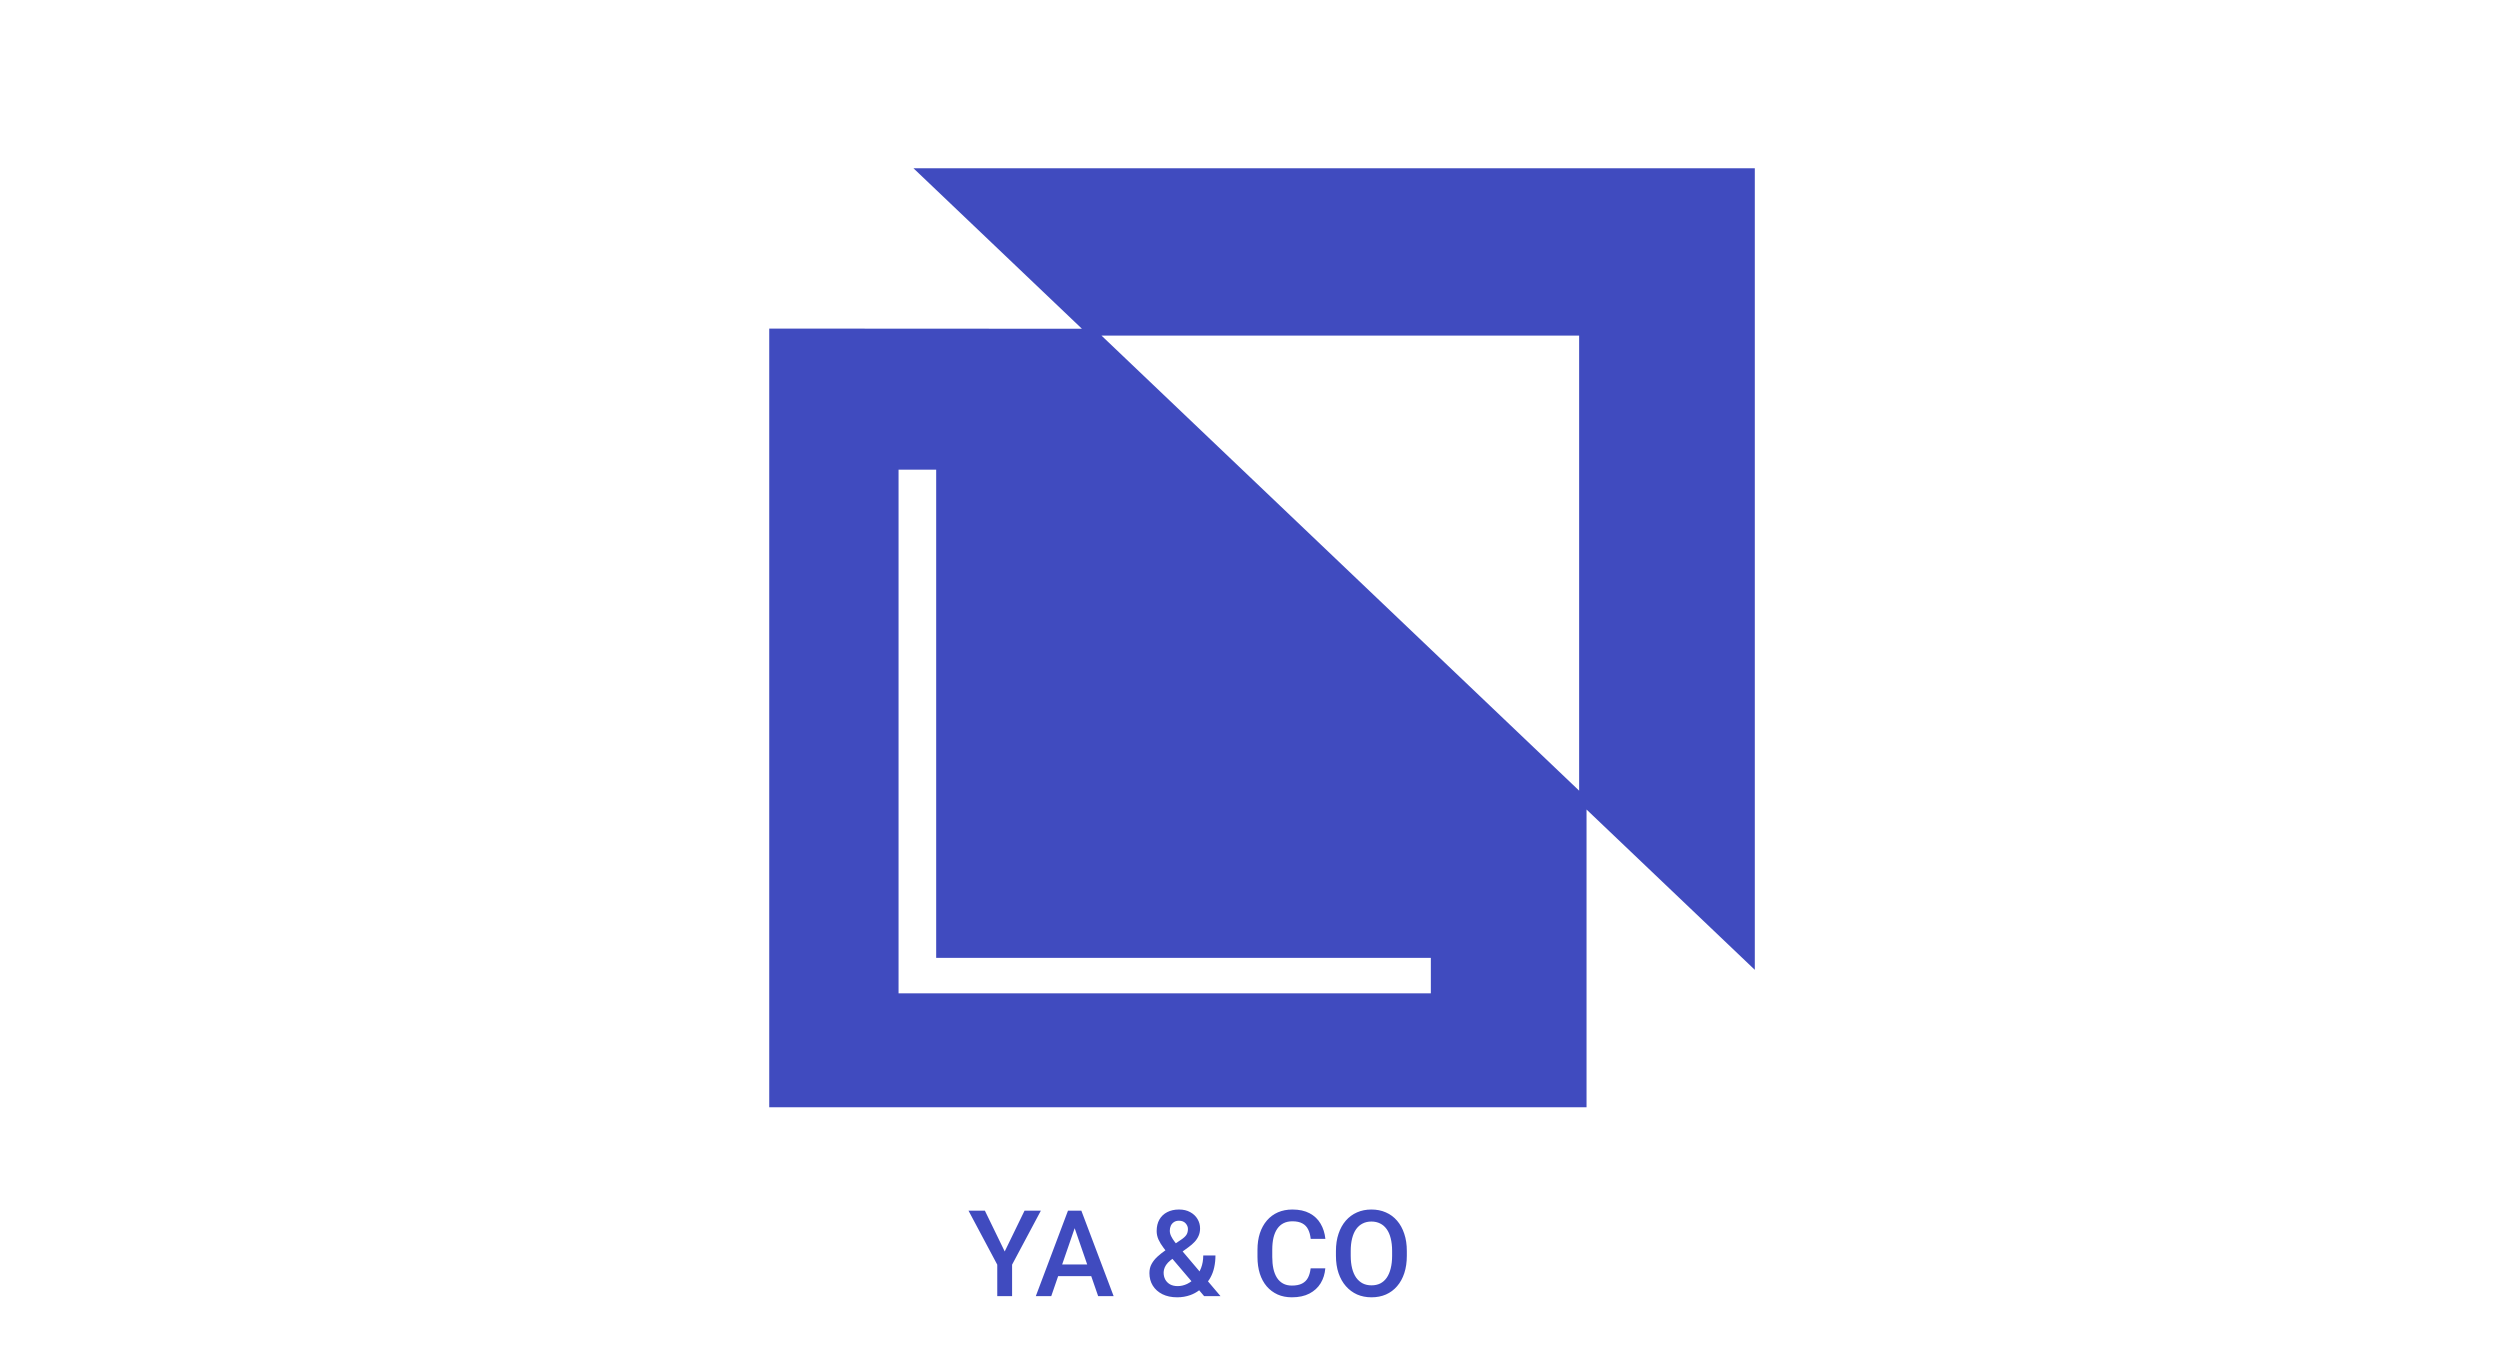
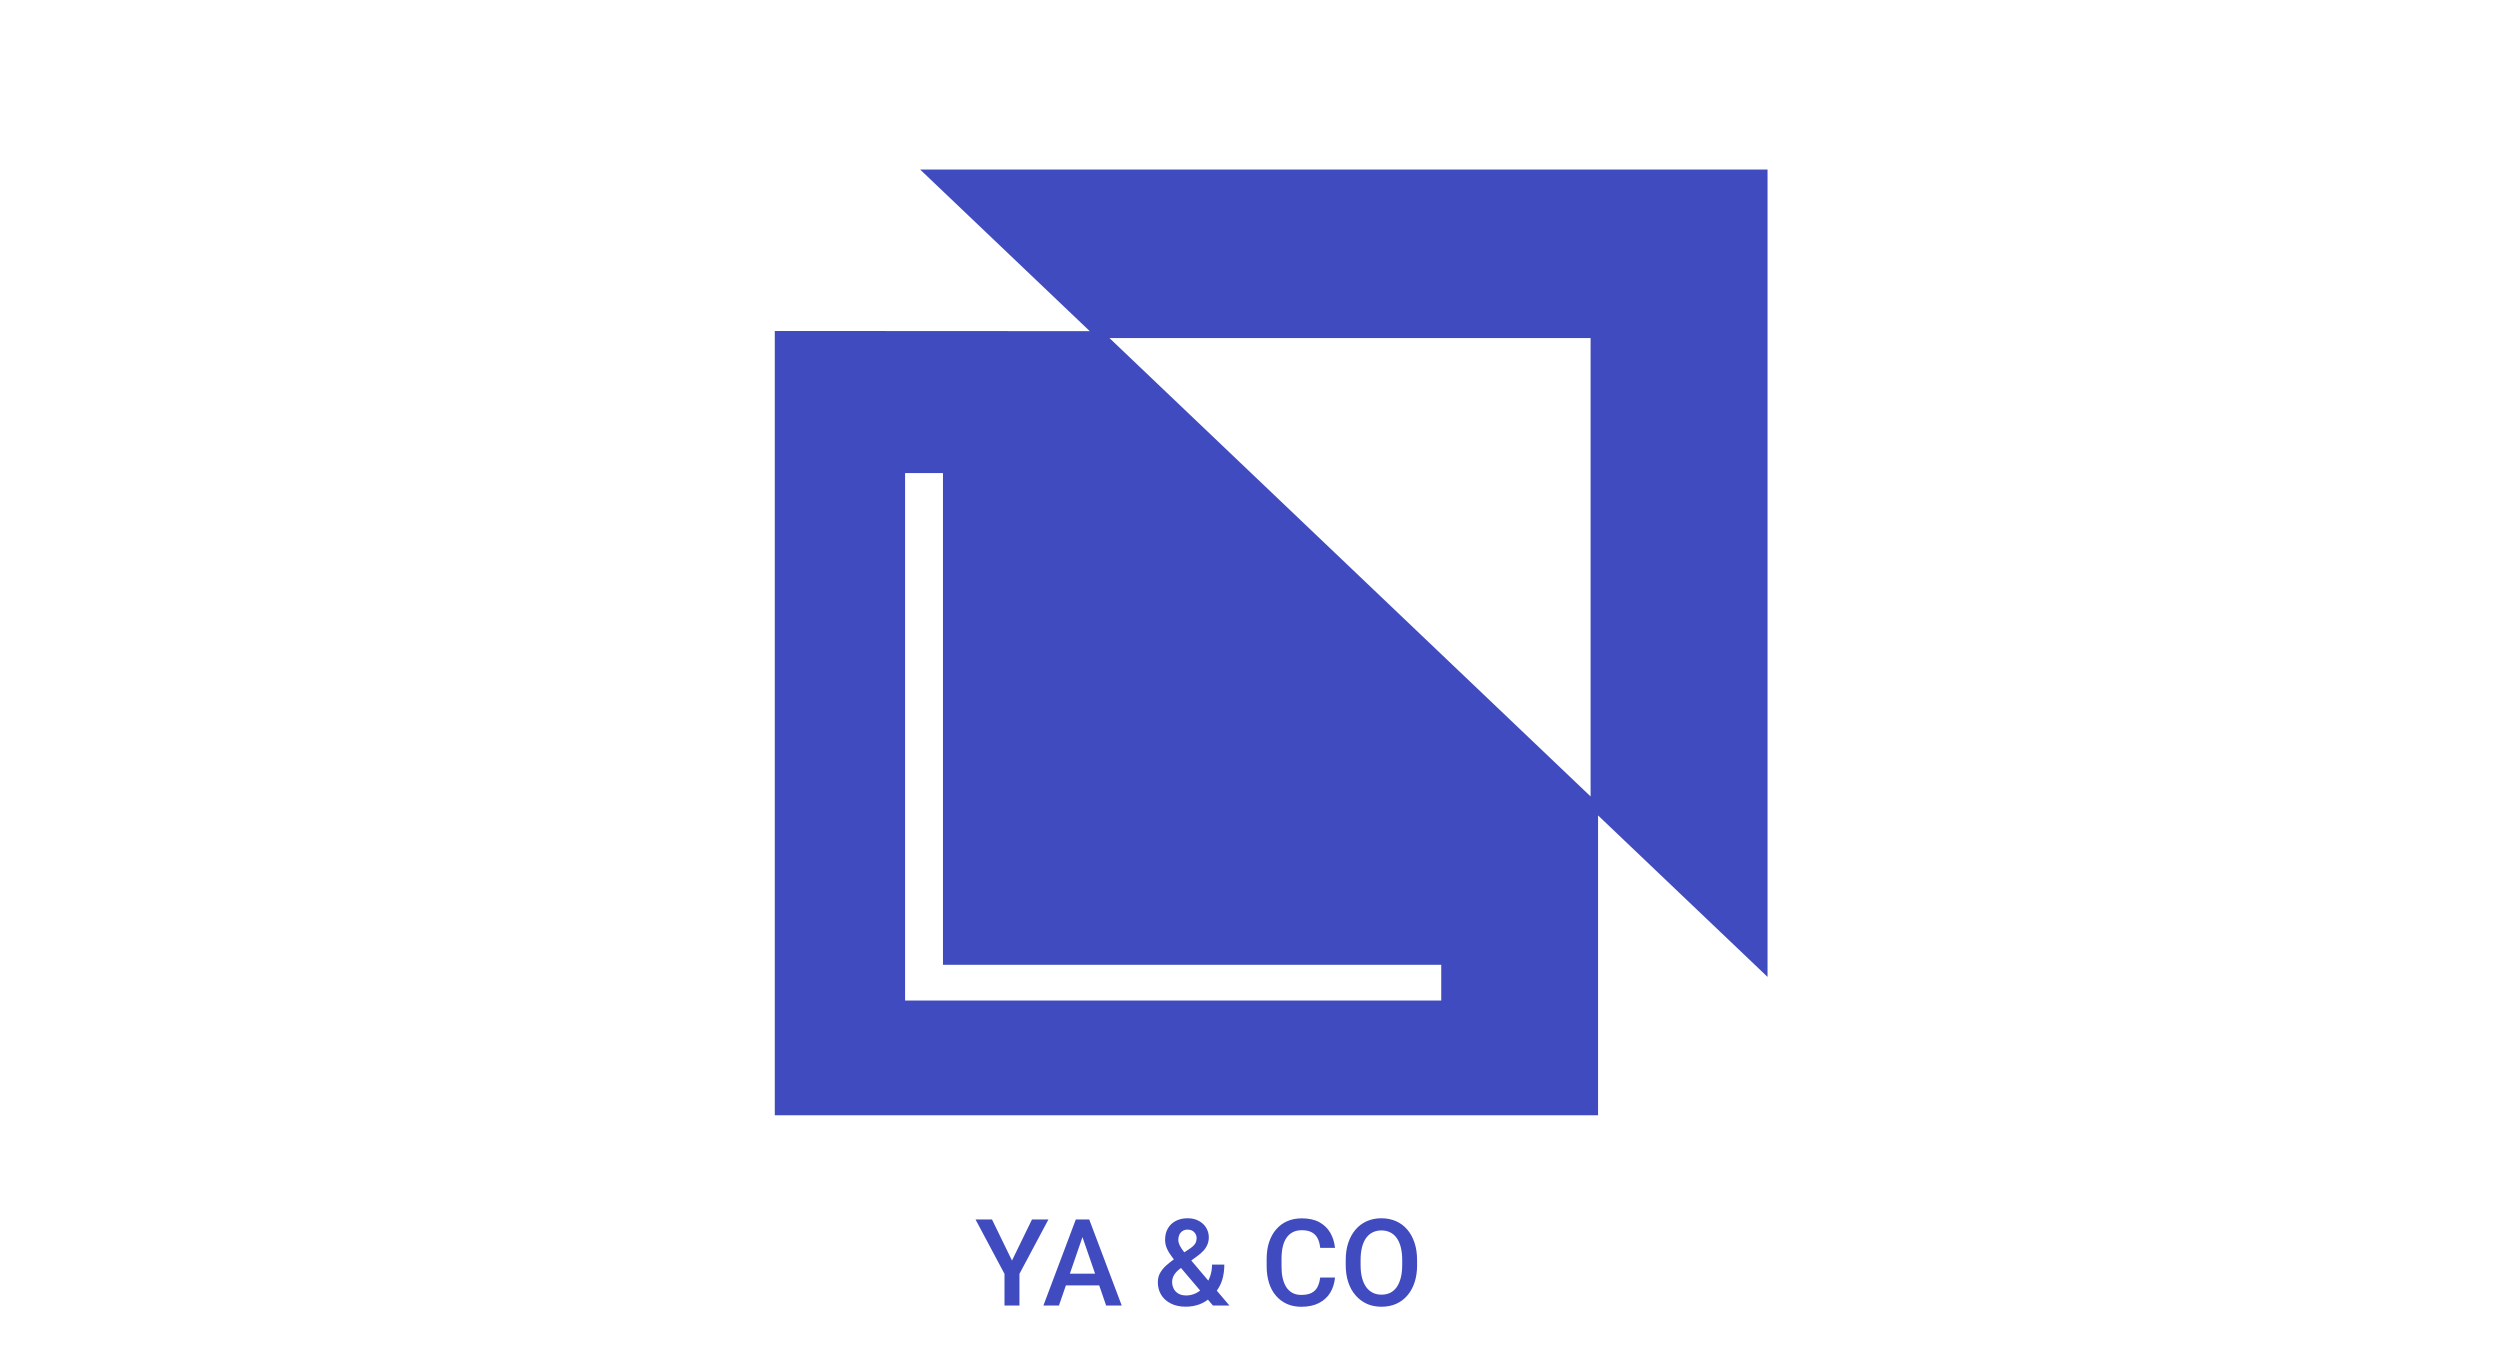
- <svg xmlns="http://www.w3.org/2000/svg" width="104" height="56" viewBox="0 0 104 56" fill="none">
-   <path fill-rule="evenodd" clip-rule="evenodd" d="M38 7L45.008 13.676L32 13.669V46.061H66V33.676L73 40.345V7H38ZM65.692 32.892L45.823 13.962H65.692V32.892ZM59.523 41.323H37.38V19.537H38.945V39.847H59.523V41.323ZM41.796 52.061L40.971 50.364H40.29L41.486 52.61V53.919H42.103V52.61L43.3 50.364H42.621L41.796 52.061ZM44.838 50.364H44.984L46.327 53.919H45.683L45.395 53.087H44.019L43.732 53.919H43.09L44.428 50.364H44.572H44.838ZM44.186 52.601H45.227L44.706 51.093L44.186 52.601ZM48.482 52.012C48.455 51.978 48.429 51.944 48.405 51.912C48.314 51.792 48.243 51.675 48.192 51.563C48.142 51.449 48.117 51.332 48.117 51.212C48.117 51.026 48.155 50.867 48.231 50.733C48.308 50.599 48.416 50.497 48.556 50.425C48.696 50.352 48.86 50.316 49.047 50.316C49.227 50.316 49.383 50.352 49.513 50.425C49.645 50.497 49.746 50.592 49.816 50.711C49.888 50.83 49.923 50.96 49.923 51.102C49.923 51.214 49.903 51.316 49.862 51.409C49.822 51.502 49.766 51.587 49.694 51.663C49.622 51.74 49.539 51.812 49.445 51.88L49.198 52.06L49.902 52.891C49.925 52.845 49.946 52.797 49.965 52.747C50.025 52.591 50.055 52.418 50.055 52.227H50.563C50.563 52.4 50.546 52.563 50.512 52.718C50.479 52.873 50.426 53.016 50.353 53.148C50.323 53.202 50.29 53.255 50.252 53.304L50.773 53.919H50.092L49.885 53.676C49.773 53.761 49.652 53.827 49.52 53.875C49.348 53.937 49.164 53.968 48.969 53.968C48.733 53.968 48.529 53.925 48.356 53.839C48.183 53.752 48.05 53.633 47.956 53.482C47.863 53.331 47.816 53.157 47.816 52.962C47.816 52.817 47.846 52.69 47.907 52.581C47.967 52.471 48.049 52.368 48.153 52.273C48.249 52.186 48.359 52.099 48.482 52.012ZM48.774 52.369L48.7 52.422C48.614 52.492 48.55 52.56 48.507 52.625C48.467 52.689 48.44 52.747 48.427 52.801C48.414 52.855 48.407 52.902 48.407 52.943C48.407 53.047 48.429 53.141 48.473 53.226C48.519 53.31 48.585 53.378 48.671 53.428C48.759 53.477 48.865 53.502 48.991 53.502C49.126 53.502 49.257 53.471 49.384 53.411C49.447 53.38 49.508 53.343 49.565 53.299L48.774 52.369ZM48.914 51.72L49.132 51.573C49.235 51.505 49.308 51.438 49.352 51.373C49.396 51.306 49.418 51.223 49.418 51.124C49.418 51.039 49.385 50.961 49.32 50.889C49.255 50.818 49.163 50.782 49.044 50.782C48.961 50.782 48.891 50.801 48.834 50.84C48.778 50.878 48.734 50.928 48.705 50.992C48.677 51.054 48.664 51.123 48.664 51.199C48.664 51.273 48.682 51.348 48.72 51.426C48.757 51.503 48.808 51.583 48.873 51.668C48.887 51.685 48.9 51.702 48.914 51.72ZM55.133 52.762H54.523C54.505 52.916 54.468 53.047 54.411 53.155C54.355 53.261 54.273 53.341 54.164 53.397C54.057 53.452 53.916 53.48 53.742 53.48C53.599 53.48 53.476 53.451 53.373 53.394C53.27 53.337 53.186 53.257 53.119 53.152C53.054 53.048 53.005 52.924 52.973 52.779C52.942 52.632 52.926 52.47 52.926 52.291V51.99C52.926 51.801 52.943 51.634 52.977 51.487C53.013 51.339 53.066 51.215 53.136 51.114C53.206 51.013 53.293 50.936 53.398 50.884C53.502 50.832 53.624 50.806 53.764 50.806C53.935 50.806 54.073 50.836 54.179 50.894C54.285 50.951 54.364 51.034 54.418 51.143C54.473 51.252 54.509 51.383 54.525 51.536H55.136C55.111 51.299 55.045 51.088 54.935 50.904C54.828 50.72 54.677 50.576 54.481 50.472C54.286 50.368 54.047 50.316 53.764 50.316C53.541 50.316 53.34 50.355 53.161 50.433C52.983 50.511 52.831 50.624 52.704 50.772C52.577 50.919 52.48 51.095 52.411 51.302C52.344 51.508 52.311 51.74 52.311 51.995V52.291C52.311 52.546 52.344 52.777 52.409 52.984C52.475 53.191 52.572 53.367 52.697 53.514C52.822 53.659 52.973 53.771 53.148 53.851C53.324 53.929 53.522 53.968 53.742 53.968C54.028 53.968 54.272 53.916 54.472 53.812C54.672 53.707 54.827 53.565 54.938 53.384C55.049 53.202 55.114 52.995 55.133 52.762ZM58.524 52.239V52.044C58.524 51.776 58.489 51.535 58.417 51.324C58.347 51.111 58.247 50.929 58.117 50.779C57.986 50.628 57.831 50.513 57.65 50.435C57.47 50.355 57.27 50.316 57.05 50.316C56.832 50.316 56.632 50.355 56.452 50.435C56.273 50.513 56.117 50.628 55.985 50.779C55.855 50.929 55.754 51.111 55.683 51.324C55.611 51.535 55.575 51.776 55.575 52.044V52.239C55.575 52.508 55.611 52.749 55.683 52.962C55.756 53.175 55.858 53.357 55.99 53.506C56.122 53.656 56.278 53.771 56.456 53.851C56.637 53.929 56.837 53.968 57.055 53.968C57.274 53.968 57.475 53.929 57.655 53.851C57.836 53.771 57.991 53.656 58.119 53.506C58.249 53.357 58.349 53.175 58.419 52.962C58.489 52.749 58.524 52.508 58.524 52.239ZM57.912 52.039V52.239C57.912 52.438 57.892 52.614 57.853 52.767C57.816 52.92 57.76 53.049 57.687 53.155C57.614 53.259 57.524 53.338 57.419 53.392C57.313 53.444 57.191 53.47 57.055 53.47C56.92 53.47 56.799 53.444 56.693 53.392C56.588 53.338 56.496 53.259 56.42 53.155C56.345 53.049 56.288 52.92 56.249 52.767C56.21 52.614 56.19 52.438 56.19 52.239V52.039C56.19 51.841 56.21 51.666 56.249 51.514C56.288 51.361 56.344 51.233 56.417 51.131C56.492 51.027 56.583 50.949 56.688 50.897C56.794 50.843 56.915 50.816 57.05 50.816C57.185 50.816 57.306 50.843 57.414 50.897C57.521 50.949 57.611 51.027 57.685 51.131C57.759 51.233 57.816 51.361 57.853 51.514C57.892 51.666 57.912 51.841 57.912 52.039Z" fill="#404BBF" />
+ <svg xmlns="http://www.w3.org/2000/svg" version="1.1" width="59" height="32" viewBox="0 0 59 32">
+   <path fill="#404bbf" d="M21.714 4l4.004 3.815-7.433-0.004v18.51h19.429v-7.077l4 3.811v-19.054h-20zM37.538 18.796l-11.354-10.817h11.354v10.817zM34.013 23.613h-12.653v-12.449h0.894v11.606h11.759v0.843zM23.883 29.749l-0.472-0.97h-0.389l0.684 1.284v0.748h0.353v-0.748l0.684-1.284h-0.388l-0.472 0.97zM25.622 28.78h0.084l0.767 2.031h-0.368l-0.164-0.476h-0.786l-0.164 0.476h-0.367l0.765-2.031h0.234zM25.249 30.058h0.595l-0.298-0.862-0.297 0.862zM27.704 29.721c-0.015-0.020-0.030-0.038-0.044-0.057-0.052-0.069-0.093-0.135-0.121-0.2s-0.043-0.132-0.043-0.201c0-0.106 0.022-0.197 0.066-0.273s0.106-0.135 0.186-0.176c0.080-0.042 0.173-0.063 0.28-0.063 0.103 0 0.192 0.021 0.266 0.063 0.075 0.041 0.133 0.095 0.173 0.163s0.061 0.142 0.061 0.223c0 0.064-0.012 0.123-0.035 0.176s-0.055 0.101-0.096 0.145c-0.041 0.044-0.088 0.085-0.142 0.124l-0.141 0.103 0.402 0.475c0.013-0.026 0.025-0.053 0.036-0.082 0.034-0.089 0.052-0.188 0.052-0.297h0.29c0 0.099-0.010 0.192-0.029 0.28s-0.049 0.17-0.091 0.245c-0.017 0.031-0.036 0.061-0.058 0.090l0.298 0.351h-0.389l-0.118-0.139c-0.064 0.049-0.133 0.086-0.208 0.114-0.099 0.035-0.204 0.053-0.315 0.053-0.135 0-0.252-0.025-0.35-0.074s-0.175-0.117-0.229-0.204c-0.053-0.087-0.080-0.186-0.080-0.297 0-0.083 0.017-0.155 0.052-0.218s0.081-0.122 0.141-0.176c0.055-0.050 0.118-0.1 0.188-0.15zM27.871 29.925l-0.042 0.031c-0.049 0.040-0.086 0.079-0.11 0.116s-0.039 0.070-0.046 0.1c-0.008 0.031-0.011 0.058-0.011 0.081 0 0.059 0.013 0.113 0.038 0.162s0.064 0.087 0.113 0.116c0.050 0.028 0.111 0.042 0.183 0.042 0.077 0 0.152-0.017 0.225-0.052 0.036-0.018 0.071-0.039 0.103-0.064l-0.452-0.532zM27.951 29.554l0.125-0.084c0.059-0.039 0.1-0.077 0.126-0.114s0.038-0.086 0.038-0.142c0-0.048-0.019-0.093-0.056-0.134s-0.090-0.061-0.158-0.061c-0.047 0-0.087 0.011-0.12 0.034s-0.057 0.050-0.074 0.087c-0.016 0.035-0.024 0.075-0.024 0.119 0 0.042 0.011 0.085 0.032 0.13s0.051 0.090 0.088 0.138c0.008 0.010 0.015 0.020 0.023 0.029zM31.505 30.15h-0.349c-0.010 0.088-0.032 0.163-0.064 0.225s-0.079 0.106-0.141 0.138c-0.061 0.032-0.142 0.047-0.241 0.047-0.082 0-0.152-0.016-0.211-0.049s-0.107-0.079-0.145-0.138c-0.037-0.059-0.065-0.131-0.084-0.213s-0.026-0.177-0.026-0.279v-0.172c0-0.108 0.010-0.204 0.029-0.287s0.051-0.156 0.091-0.213c0.040-0.058 0.090-0.101 0.149-0.131s0.129-0.045 0.209-0.045c0.098 0 0.177 0.017 0.237 0.050s0.106 0.080 0.137 0.142c0.032 0.062 0.052 0.137 0.061 0.225h0.349c-0.014-0.136-0.052-0.256-0.114-0.361s-0.148-0.187-0.259-0.247c-0.112-0.060-0.248-0.089-0.41-0.089-0.127 0-0.242 0.022-0.345 0.067s-0.188 0.109-0.261 0.194c-0.073 0.084-0.128 0.185-0.167 0.303s-0.057 0.25-0.057 0.396v0.169c0 0.146 0.019 0.278 0.056 0.396s0.093 0.219 0.165 0.303c0.072 0.083 0.158 0.147 0.258 0.192s0.213 0.067 0.339 0.067c0.164 0 0.303-0.030 0.417-0.089s0.203-0.141 0.266-0.244c0.063-0.104 0.1-0.223 0.112-0.356zM33.443 29.851v-0.112c0-0.153-0.020-0.291-0.061-0.412s-0.097-0.226-0.172-0.311c-0.074-0.087-0.163-0.152-0.266-0.197s-0.218-0.068-0.343-0.068c-0.125 0-0.239 0.023-0.342 0.068s-0.191 0.11-0.266 0.197c-0.074 0.086-0.132 0.189-0.173 0.311s-0.061 0.258-0.061 0.412v0.112c0 0.154 0.020 0.291 0.061 0.413s0.1 0.226 0.176 0.311c0.075 0.086 0.164 0.151 0.266 0.197s0.217 0.067 0.342 0.067c0.126 0 0.24-0.022 0.343-0.067s0.192-0.111 0.265-0.197c0.074-0.086 0.132-0.189 0.172-0.311s0.060-0.259 0.060-0.413zM33.092 29.737v0.114c0 0.113-0.011 0.214-0.033 0.301s-0.053 0.161-0.095 0.222c-0.042 0.059-0.093 0.105-0.153 0.135s-0.13 0.045-0.208 0.045c-0.077 0-0.146-0.015-0.206-0.045s-0.113-0.076-0.156-0.135c-0.043-0.060-0.075-0.134-0.098-0.222s-0.033-0.188-0.033-0.301v-0.114c0-0.113 0.011-0.213 0.033-0.3s0.054-0.16 0.096-0.219c0.043-0.059 0.094-0.104 0.155-0.134s0.129-0.046 0.206-0.046 0.147 0.015 0.208 0.046c0.061 0.030 0.113 0.074 0.155 0.134s0.075 0.132 0.096 0.219c0.022 0.087 0.033 0.186 0.033 0.3z" />
</svg>
